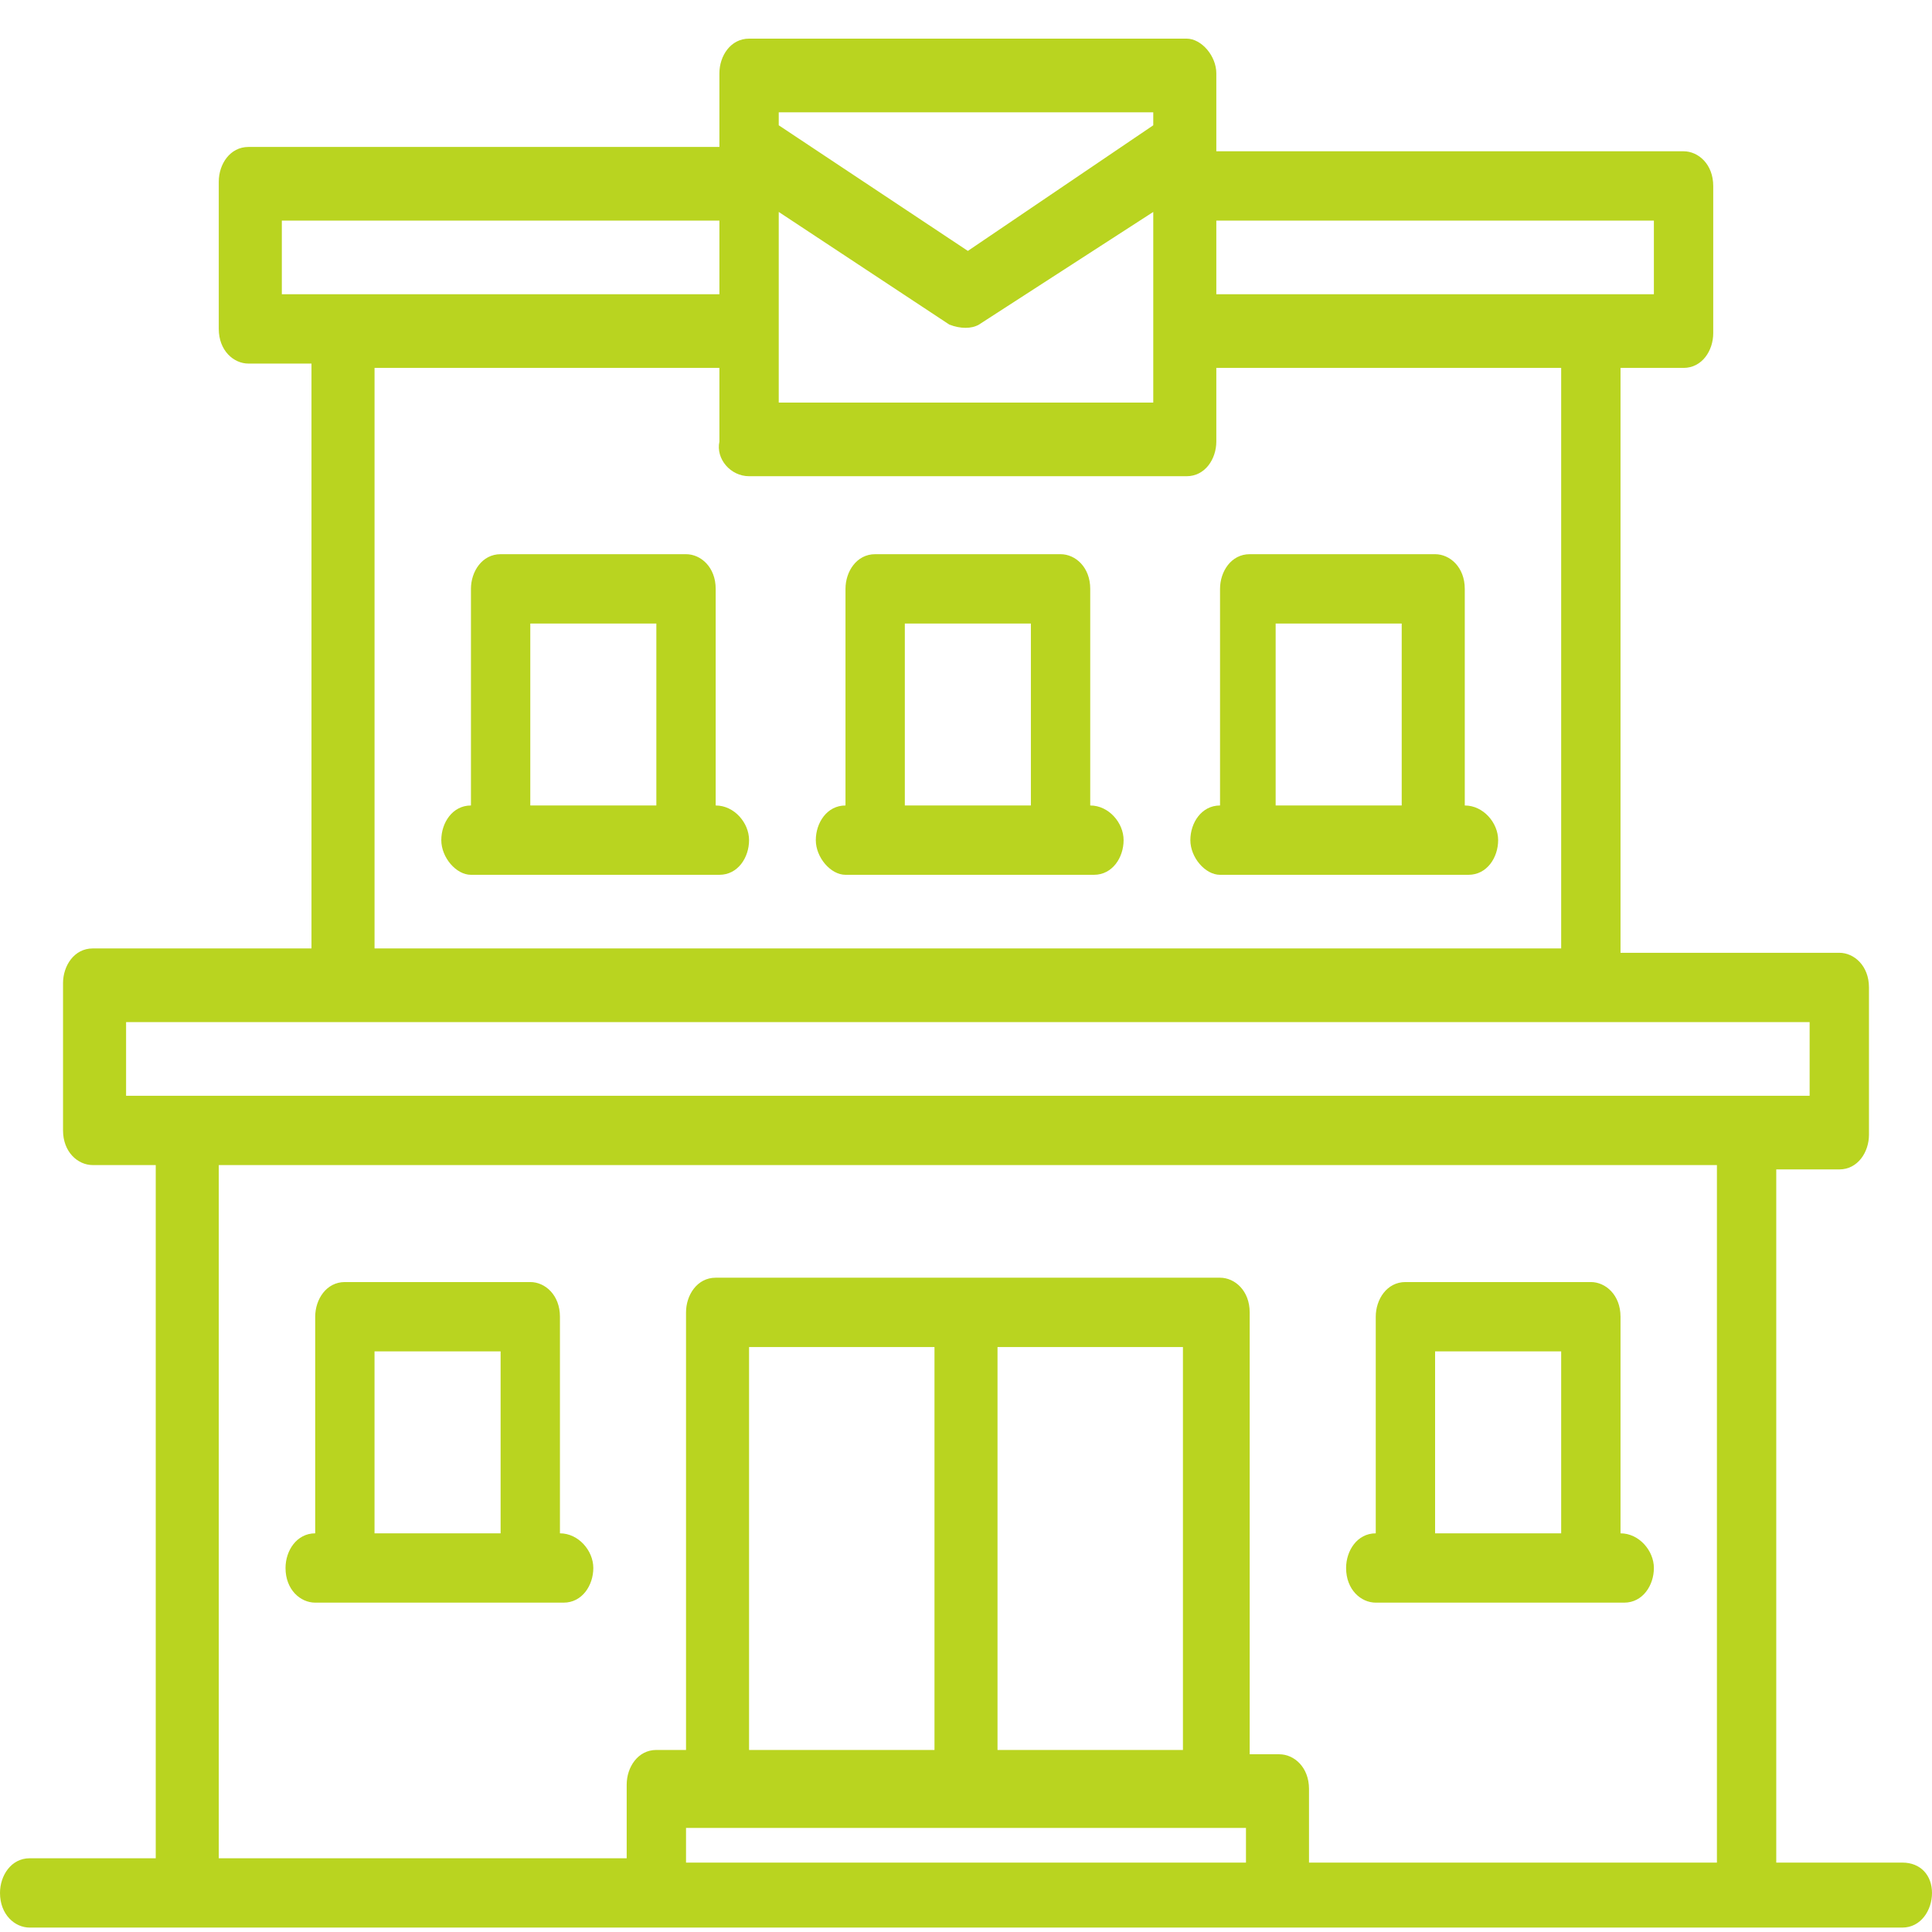
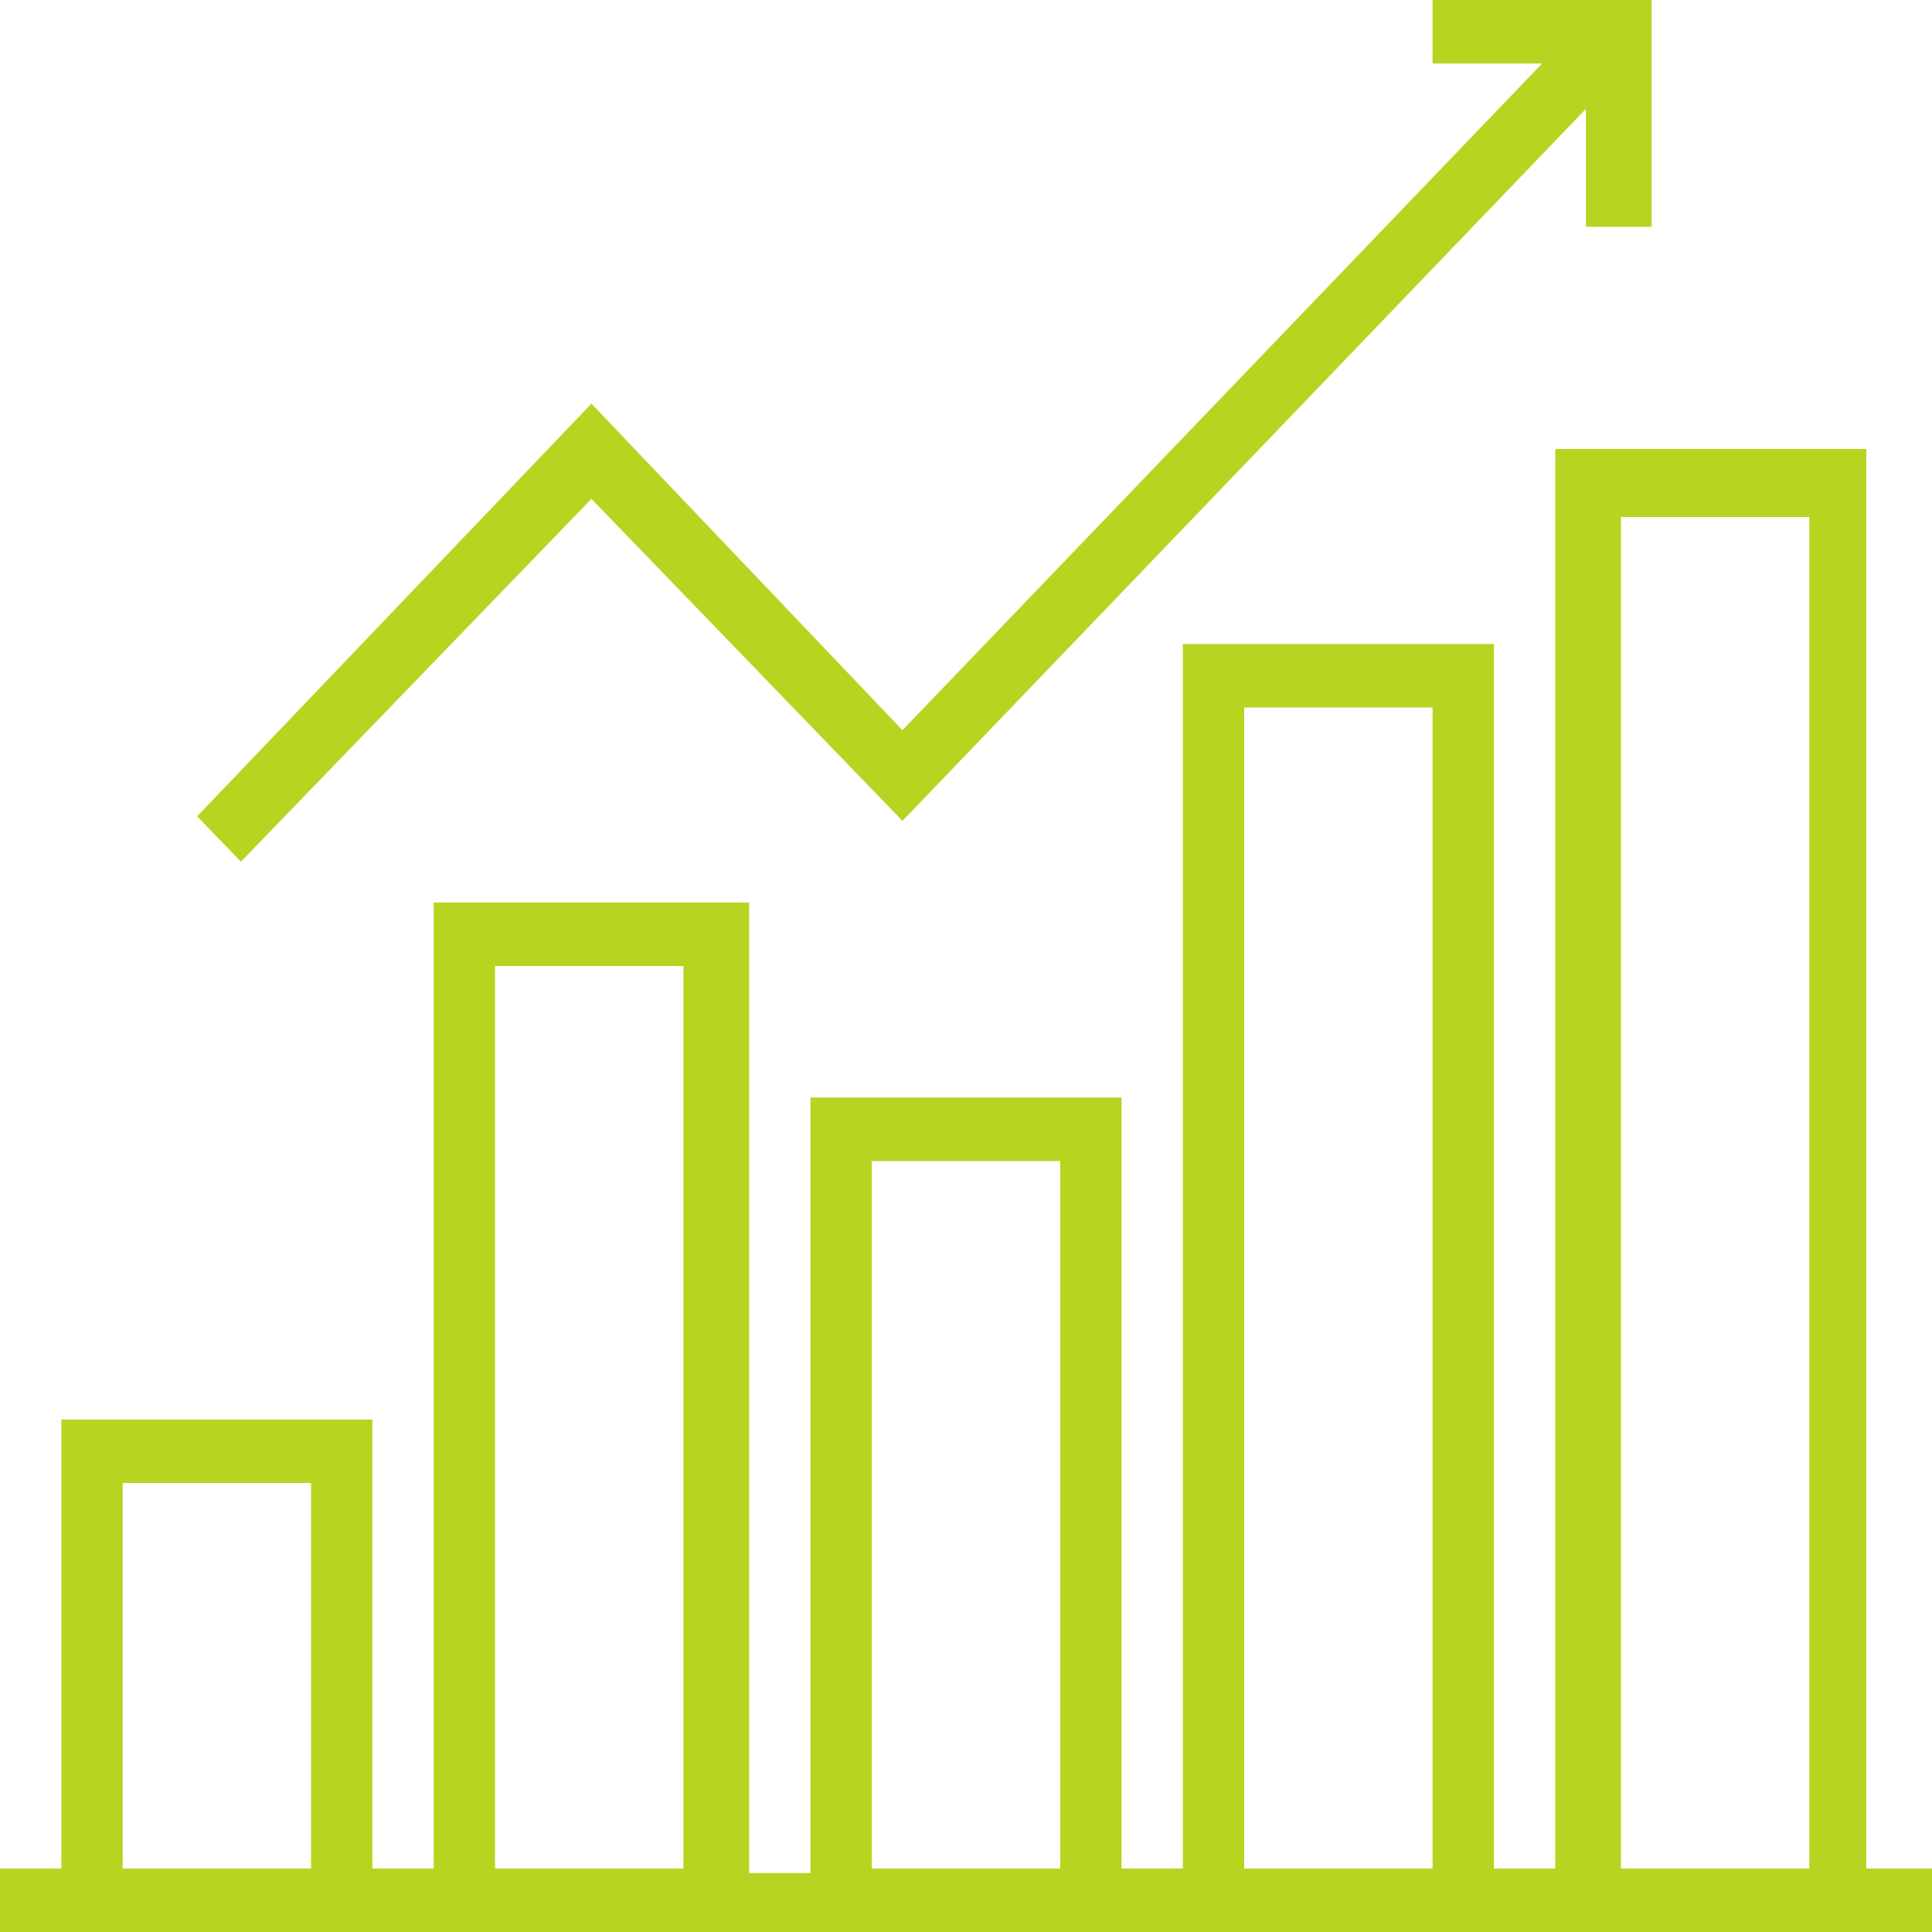
<svg xmlns="http://www.w3.org/2000/svg" width="80" height="80" viewBox="0 0 80 80" fill="none">
-   <path d="M78.772 77.126H73.551V48.423H76.161C76.929 48.423 77.39 47.705 77.39 46.987V40.888C77.39 39.991 76.775 39.453 76.161 39.453H67.102V15.234H69.712C70.48 15.234 70.941 14.517 70.941 13.799V7.7C70.941 6.803 70.326 6.264 69.712 6.264H50.365V3.035C50.365 2.318 49.751 1.6 49.136 1.6H31.017C30.25 1.6 29.789 2.318 29.789 3.035V6.085H10.288C9.52 6.085 9.059 6.803 9.059 7.52V13.62C9.059 14.517 9.674 15.055 10.288 15.055H12.898V39.273H3.839C3.071 39.273 2.61 39.991 2.61 40.709V46.808C2.61 47.705 3.225 48.243 3.839 48.243H6.449V76.947H1.228C0.461 76.947 0 77.664 0 78.382C0 79.279 0.614 79.817 1.228 79.817H78.772C79.539 79.817 80 79.099 80 78.382C80 77.664 79.539 77.126 78.772 77.126ZM50.365 9.135H68.484V12.184H50.365V9.135ZM32.246 4.65H47.754V5.188L40.077 10.39L32.246 5.188V4.65ZM32.246 8.776L39.309 13.44C39.77 13.62 40.23 13.62 40.537 13.44L47.754 8.776V16.669H32.246V8.776ZM31.017 19.719H49.136C49.904 19.719 50.365 19.002 50.365 18.284V15.234H64.645V39.273H15.509V15.234H29.789V18.284C29.635 19.002 30.25 19.719 31.017 19.719ZM11.67 12.184V9.135H29.789V12.184H11.67ZM5.221 45.373V42.323H74.933V45.373H5.221ZM51.593 77.126H28.407V75.691H51.593V77.126ZM31.017 72.462V55.778H38.695V72.462H31.017ZM41.305 72.462V55.778H48.983V72.462H41.305ZM71.094 77.126H54.203V74.076C54.203 73.179 53.589 72.641 52.975 72.641H51.747V54.343C51.747 53.446 51.132 52.907 50.518 52.907H29.635C28.868 52.907 28.407 53.625 28.407 54.343V72.462H27.178C26.411 72.462 25.95 73.179 25.95 73.897V76.947H9.059V48.243H71.094V77.126Z" fill="#B9D420" />
-   <path d="M67.102 63.492V54.522C67.102 53.625 66.487 53.087 65.873 53.087H58.196C57.428 53.087 56.967 53.804 56.967 54.522V63.492C56.199 63.492 55.739 64.21 55.739 64.927C55.739 65.824 56.353 66.362 56.967 66.362H67.255C68.023 66.362 68.484 65.645 68.484 64.927C68.484 64.21 67.869 63.492 67.102 63.492ZM64.645 63.492H59.424V55.957H64.645V63.492Z" fill="#B9D420" />
-   <path d="M23.186 63.492V54.522C23.186 53.625 22.572 53.087 21.958 53.087H14.28C13.512 53.087 13.052 53.804 13.052 54.522V63.492C12.284 63.492 11.823 64.21 11.823 64.927C11.823 65.824 12.437 66.362 13.052 66.362H23.34C24.107 66.362 24.568 65.645 24.568 64.927C24.568 64.21 23.954 63.492 23.186 63.492ZM20.729 63.492H15.508V55.957H20.729V63.492Z" fill="#B9D420" />
-   <path d="M45.144 33.353V24.383C45.144 23.486 44.53 22.948 43.916 22.948H36.238C35.47 22.948 35.01 23.666 35.01 24.383V33.353C34.242 33.353 33.781 34.071 33.781 34.788C33.781 35.506 34.395 36.224 35.01 36.224H45.298C46.065 36.224 46.526 35.506 46.526 34.788C46.526 34.071 45.912 33.353 45.144 33.353ZM42.687 33.353H37.467V25.819H42.687V33.353Z" fill="#B9D420" />
-   <path d="M29.635 33.353V24.383C29.635 23.486 29.021 22.948 28.407 22.948H20.729C19.962 22.948 19.501 23.666 19.501 24.383V33.353C18.733 33.353 18.273 34.071 18.273 34.788C18.273 35.506 18.887 36.224 19.501 36.224H29.789C30.556 36.224 31.017 35.506 31.017 34.788C31.017 34.071 30.403 33.353 29.635 33.353ZM27.178 33.353H21.958V25.819H27.178V33.353Z" fill="#B9D420" />
-   <path d="M60.653 33.353V24.383C60.653 23.486 60.039 22.948 59.424 22.948H51.747C50.979 22.948 50.519 23.666 50.519 24.383V33.353C49.751 33.353 49.29 34.071 49.29 34.788C49.29 35.506 49.904 36.224 50.519 36.224H60.806C61.574 36.224 62.035 35.506 62.035 34.788C62.035 34.071 61.421 33.353 60.653 33.353ZM58.042 33.353H52.822V25.819H58.042V33.353Z" fill="#B9D420" />
+   <path d="M59.32 0V2.629H63.855L37.369 30.235L24.49 16.714L8.163 33.803L9.977 35.681L24.49 20.657L37.369 33.991L65.669 4.507V9.39H68.39V0H59.32Z" fill="#B9D420" />
+   <path d="M77.279 77.371V18.592H64.399V77.371H61.859V26.667H48.98V77.371H46.44V45.446H33.56V77.559H31.02V37.371H17.959V77.371H15.419V58.779H2.54V77.371H0V80H80V77.371H77.279ZM12.88 77.371H5.079V61.408H12.88V77.371ZM28.299 77.371H20.499V40H28.299V77.371ZM43.9 77.371H36.1V48.075H43.9V77.371ZM59.32 77.371H51.519V29.296H59.32V77.371ZM74.739 77.371H67.12V21.409H74.921V77.371H74.739Z" fill="#B9D420" />
</svg>
